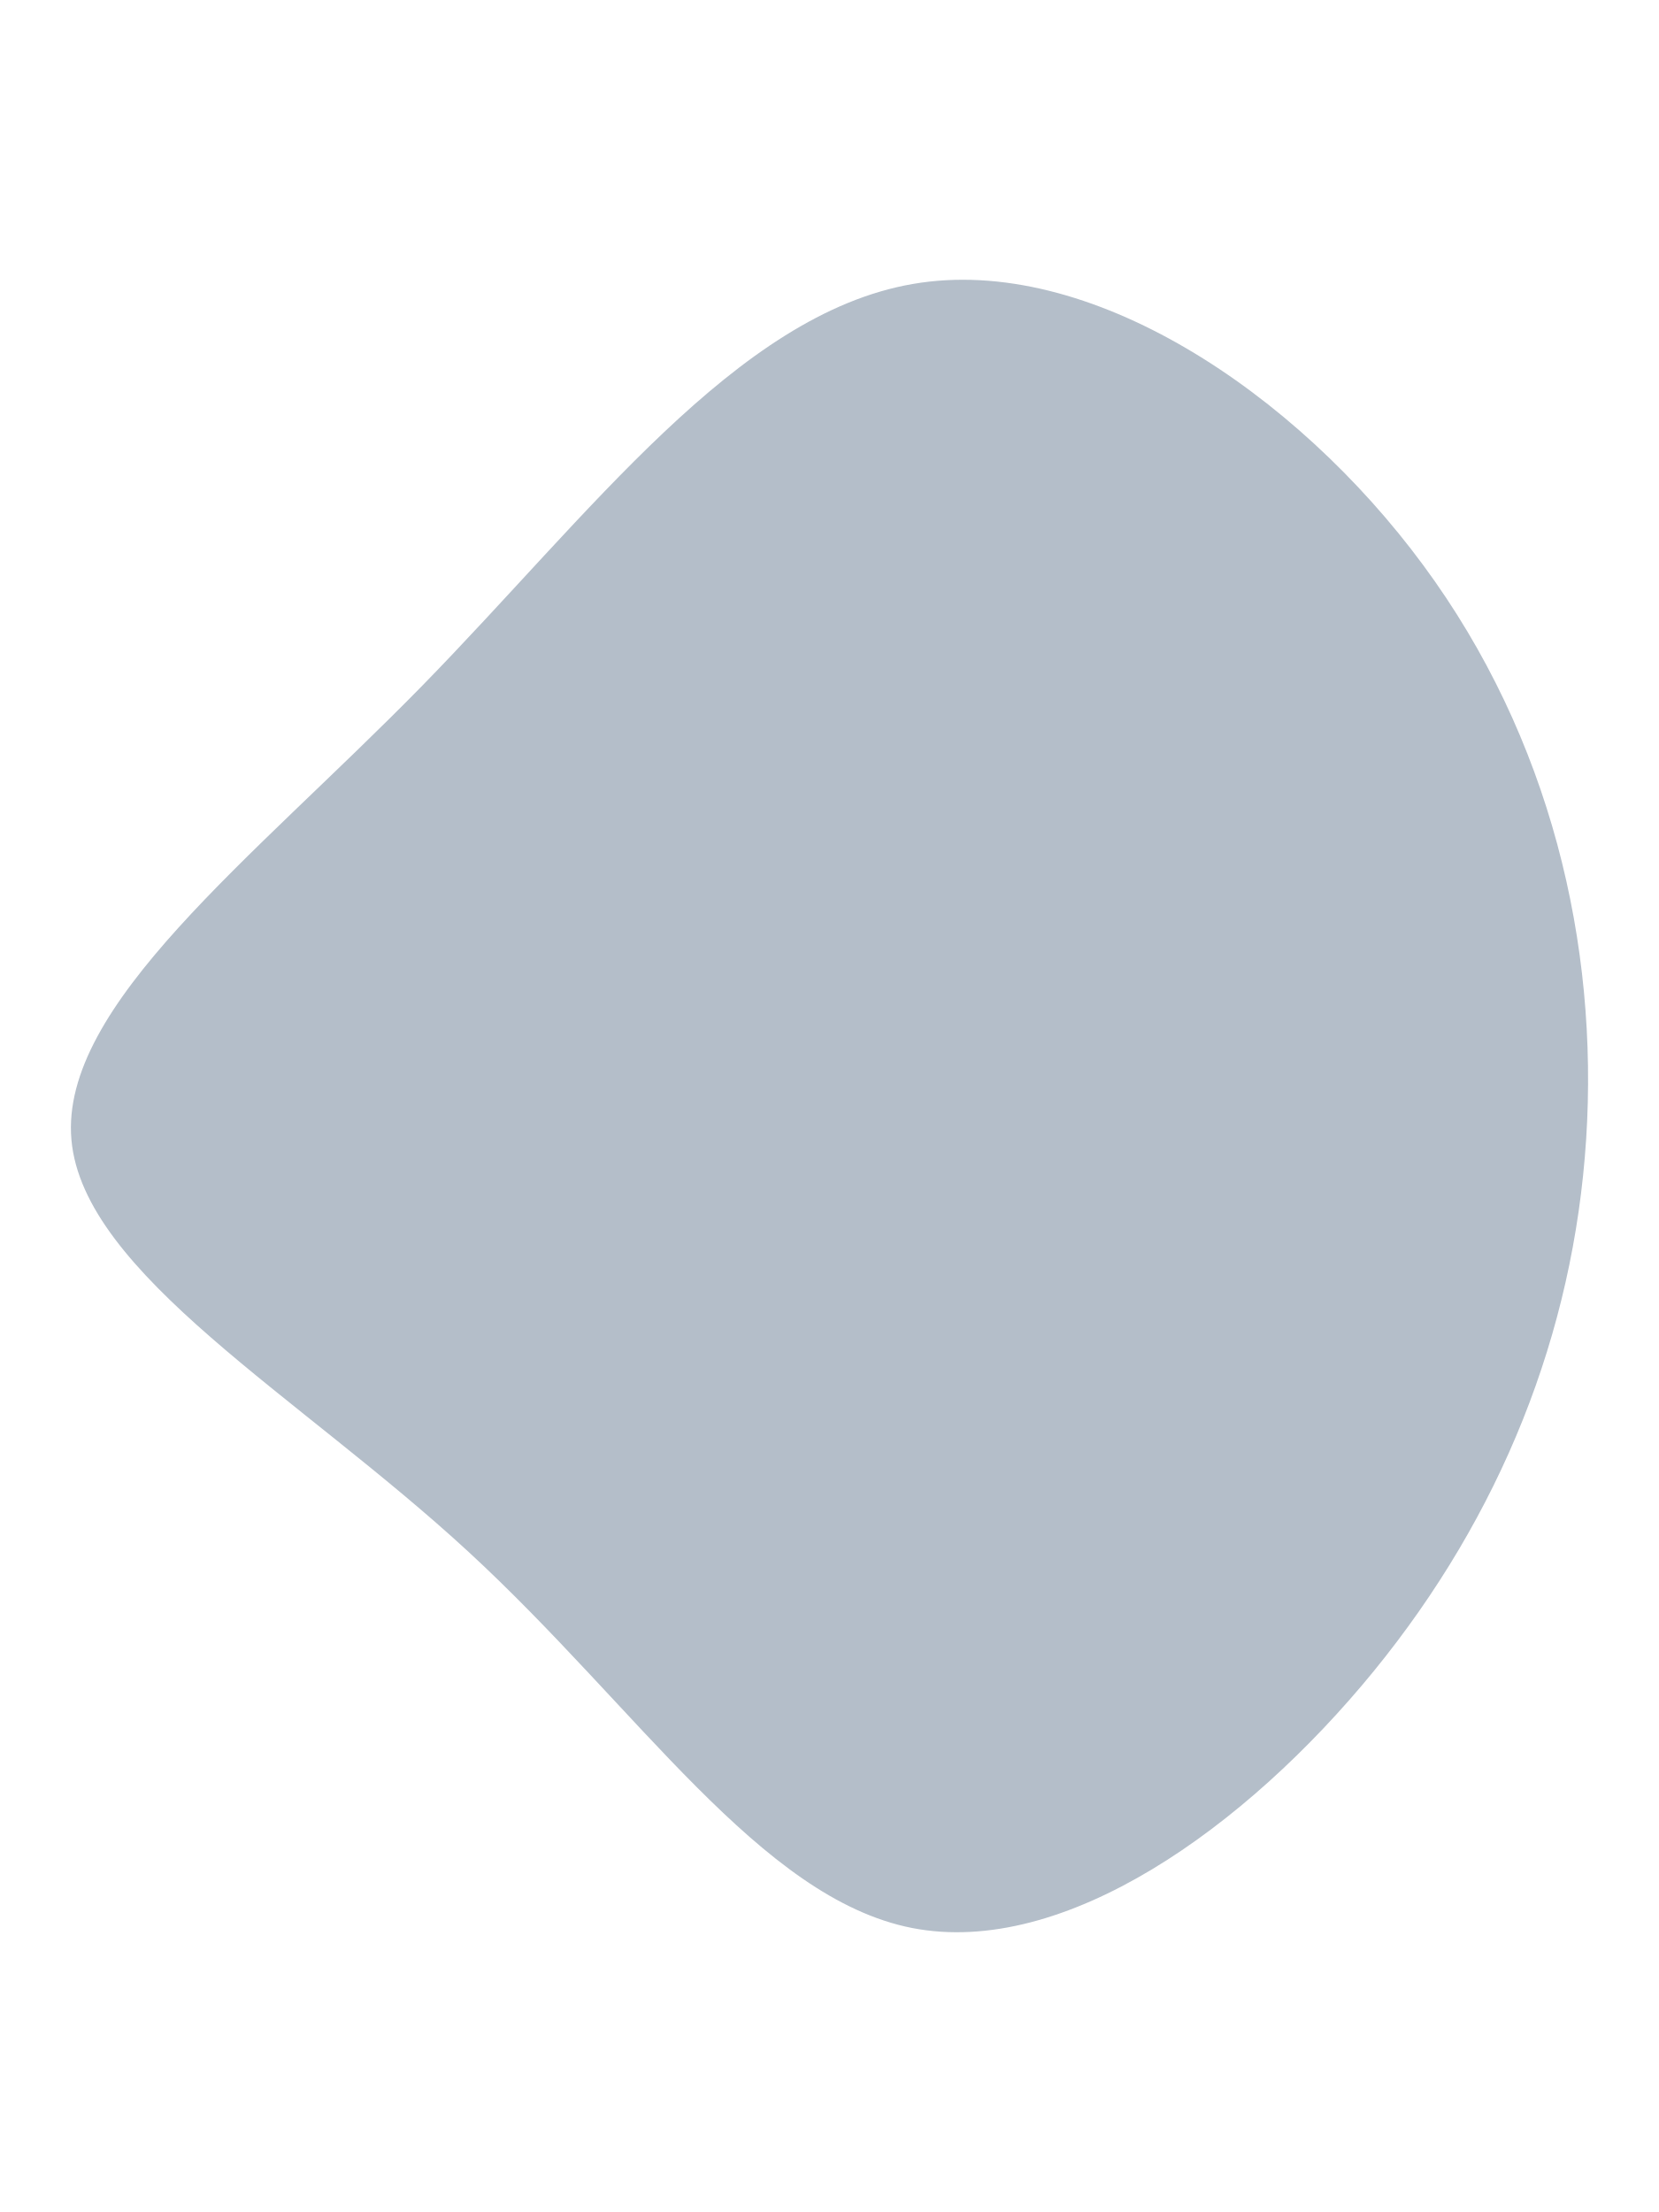
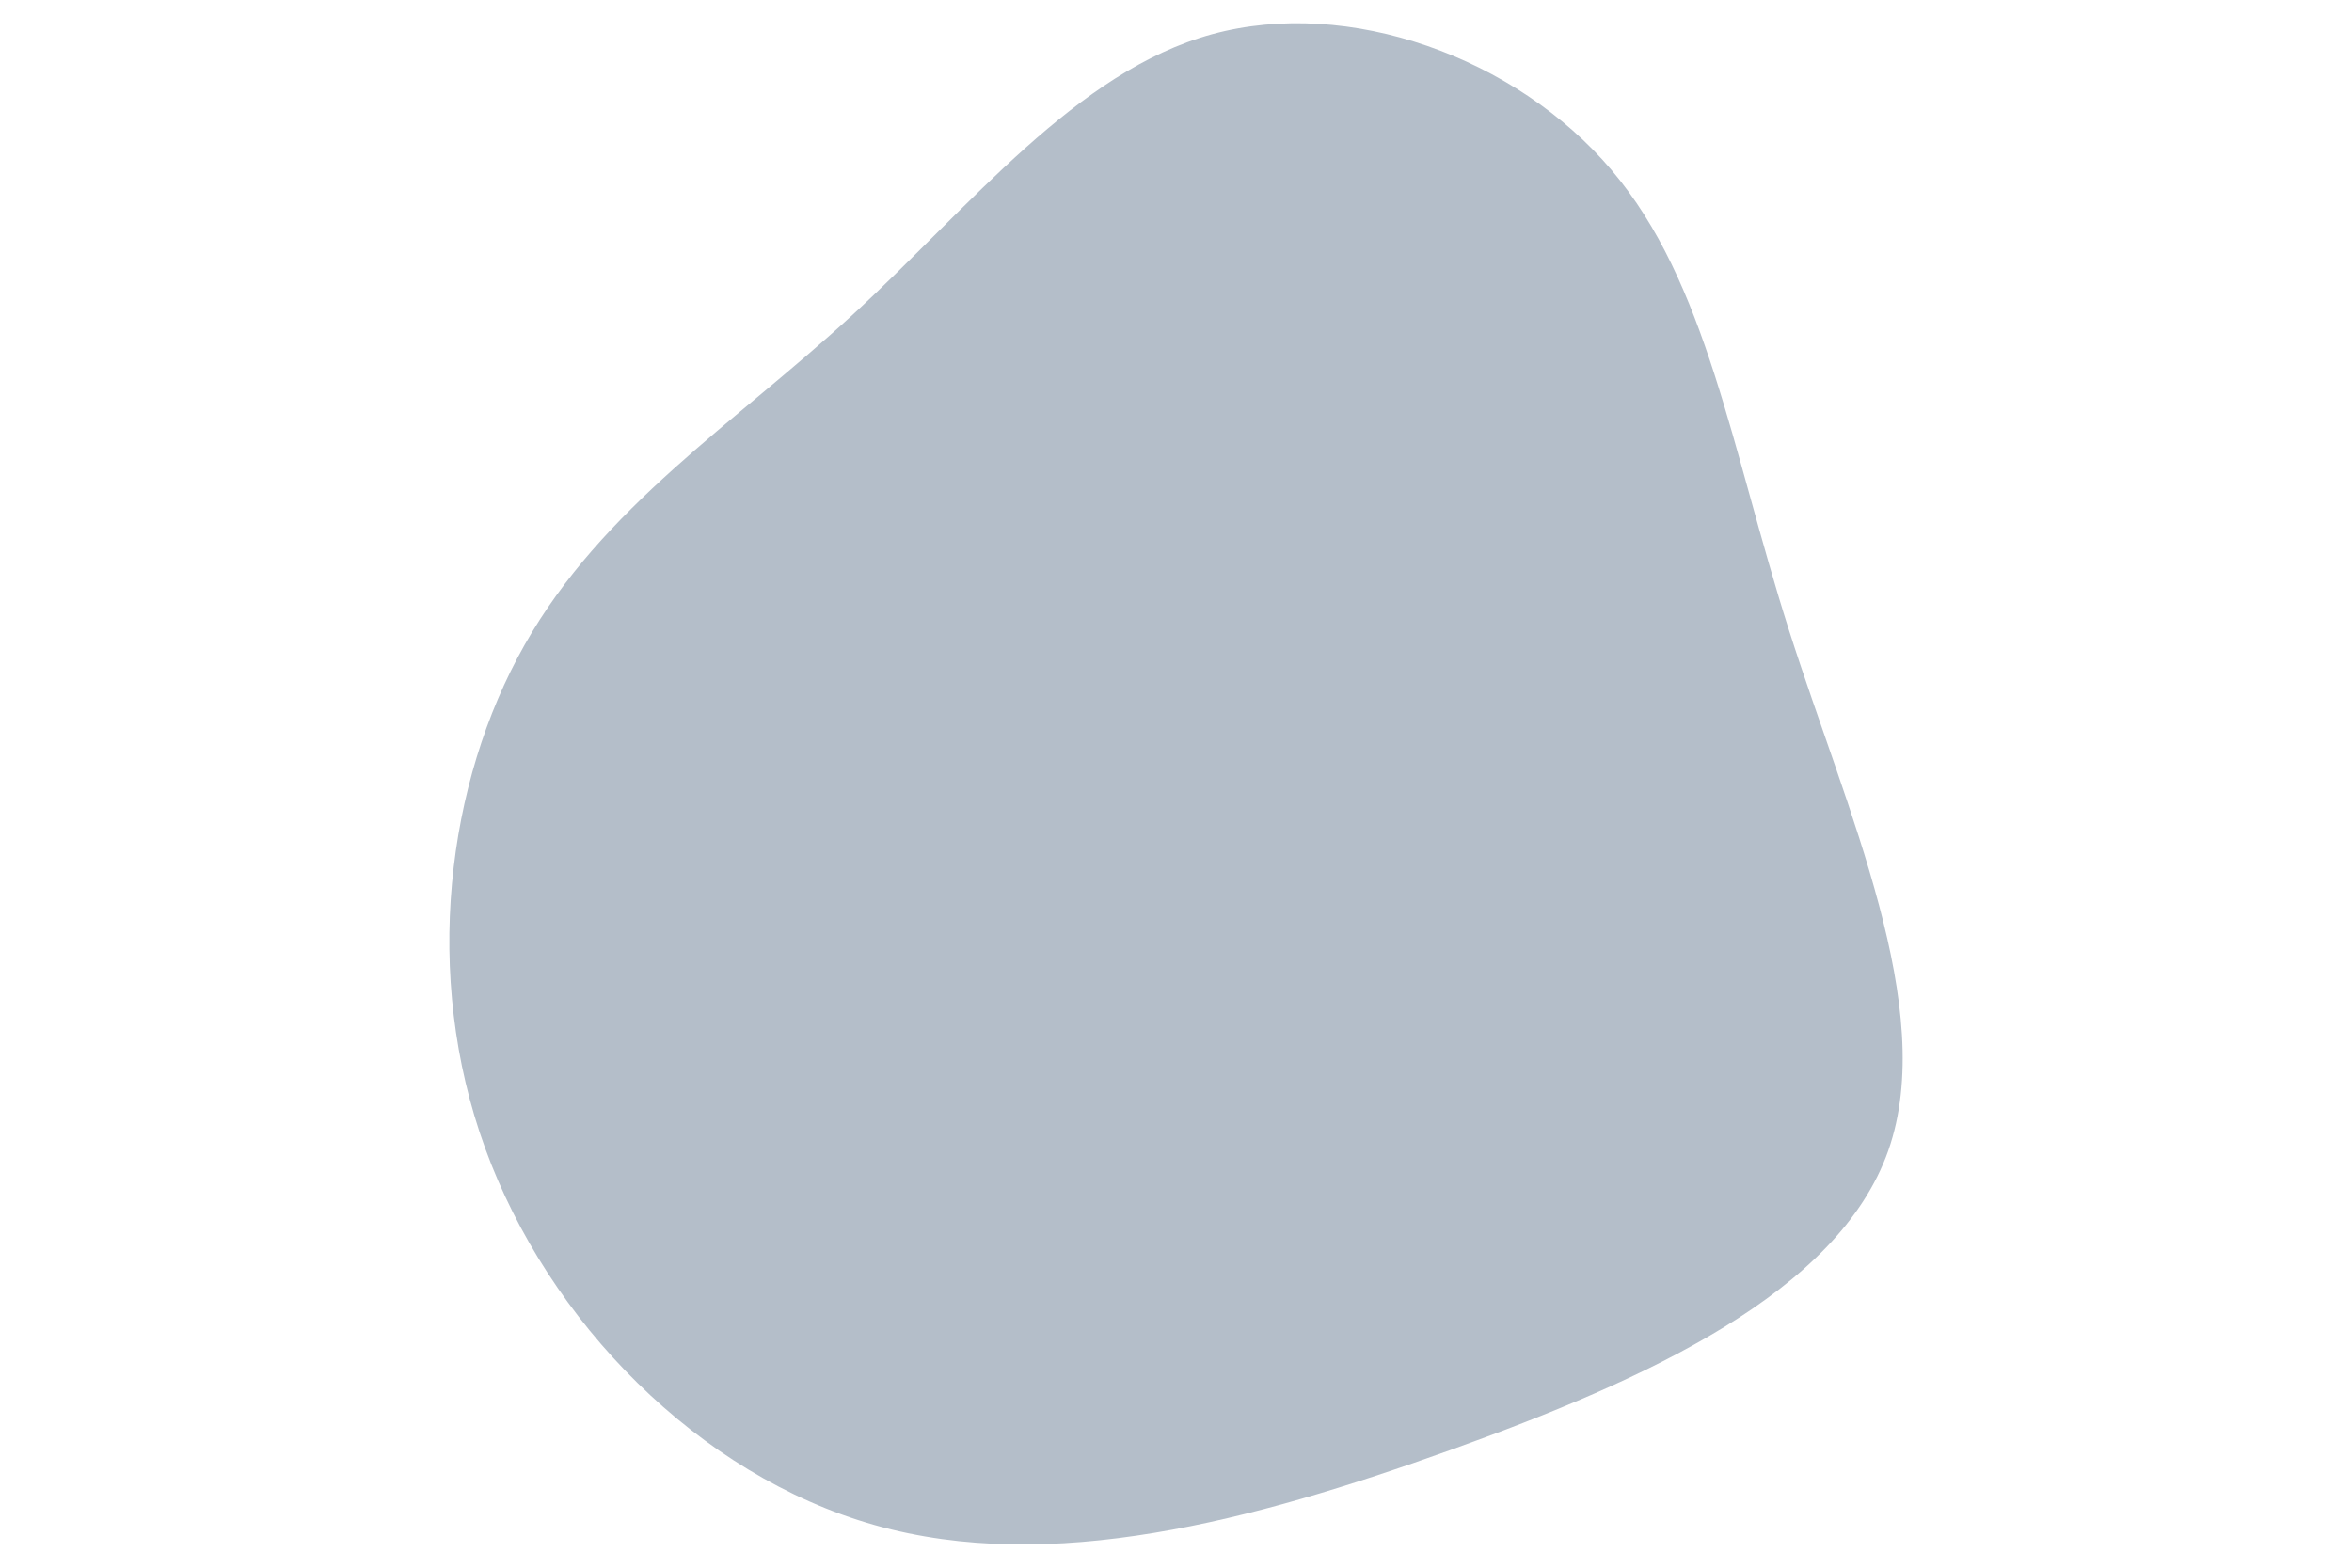
- <svg xmlns="http://www.w3.org/2000/svg" id="visual" viewBox="0 0 675 900" width="675" height="900" version="1.1">
-   <g transform="translate(358.963 468.5414)">
-     <path d="M220.1 -238.6C272 -168.3 291.5 -84.1 286.4 -5.1C281.3 74 251.7 148 199.9 211.5C148 275 74 328 12.1 315.9C-49.7 303.7 -99.4 226.4 -168.3 162.9C-237.1 99.4 -325.1 49.7 -329.9 -4.8C-334.7 -59.4 -256.5 -118.8 -187.6 -189.1C-118.8 -259.4 -59.4 -340.6 12.4 -353C84.1 -365.4 168.3 -308.9 220.1 -238.6" fill="#B4BEC9" />
+ <svg xmlns="http://www.w3.org/2000/svg" id="visual" viewBox="0 0 900 600" width="900" height="600" version="1.1">
+   <g transform="translate(451.9558 273.8829)">
+     <path d="M164.7 -208.8C201.3 -165.6 210.5 -102.2 232.6 -32.7C254.7 36.7 289.7 112.1 270.6 166.5C251.4 220.8 178 254.2 102.7 281.2C27.4 308.2 -49.9 328.9 -117.3 309.8C-184.7 290.7 -242.2 231.9 -266.3 165.6C-290.4 99.4 -281.1 25.7 -251.2 -27.1C-221.4 -79.8 -171 -111.7 -125.7 -153.4C-80.4 -195.1 -40.2 -246.5 11.9 -260.8C64.1 -275 128.1 -252 164.7 -208.8" fill="#B4BEC9" />
  </g>
</svg>
